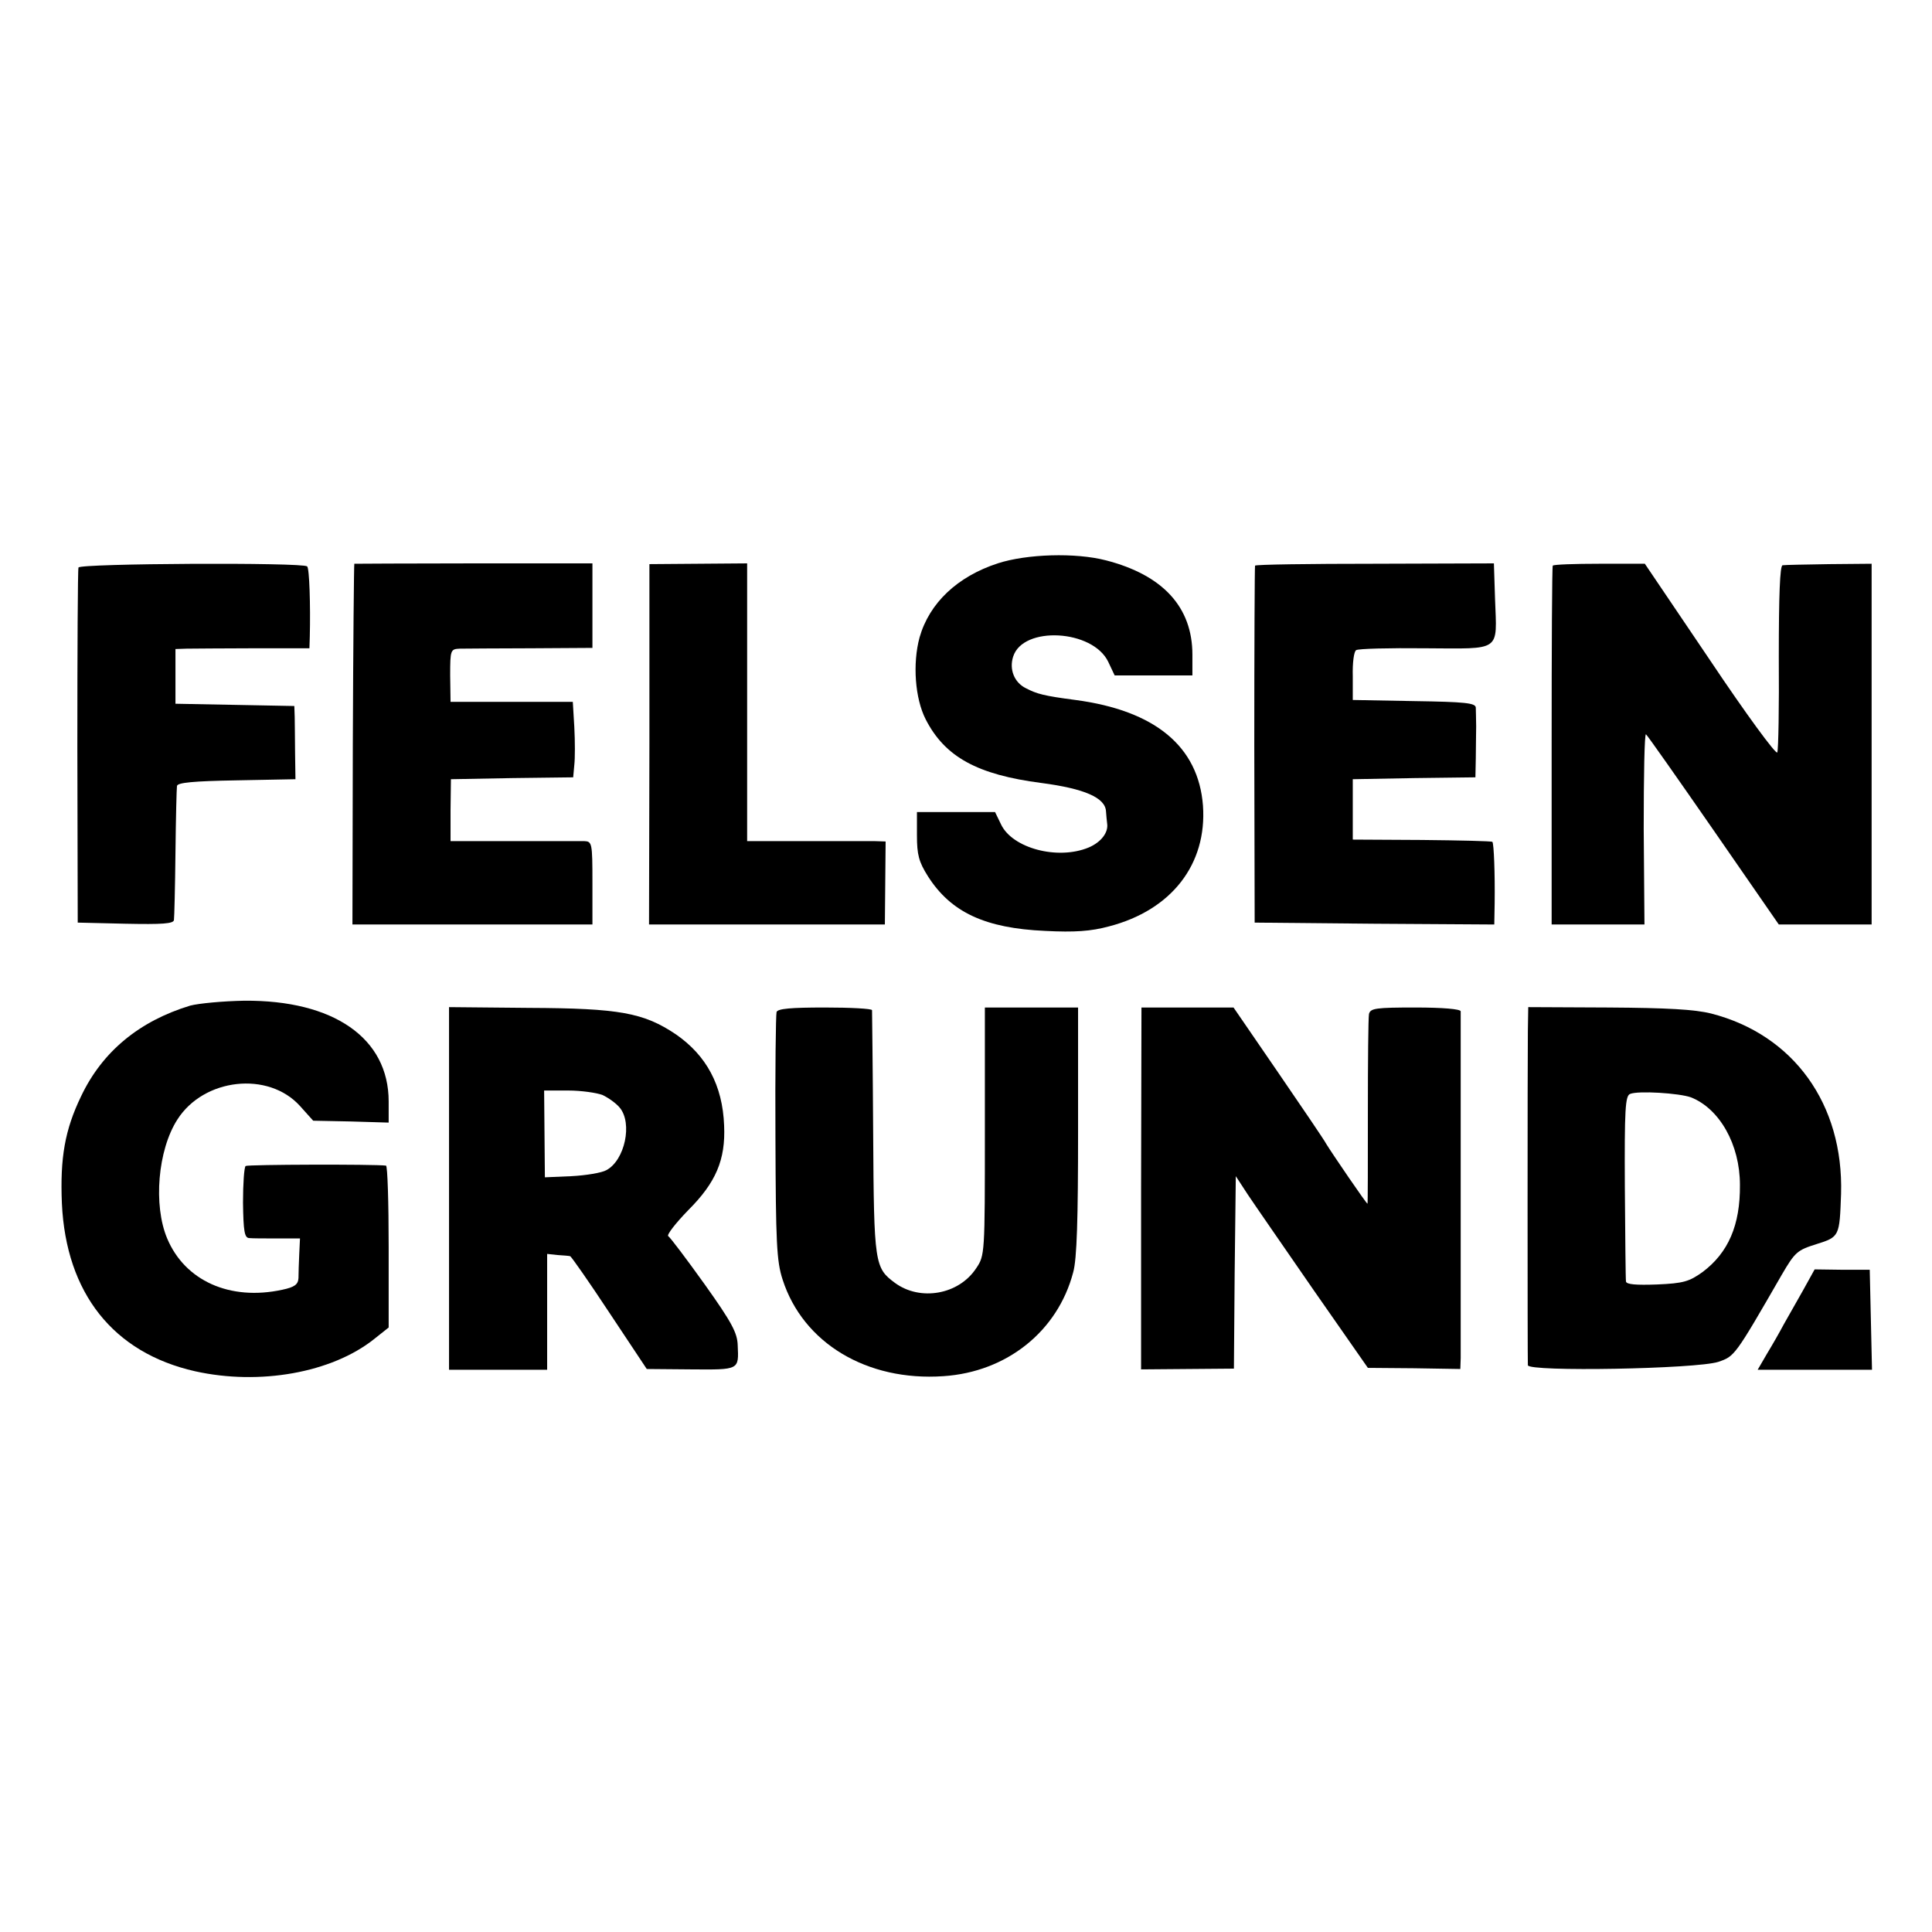
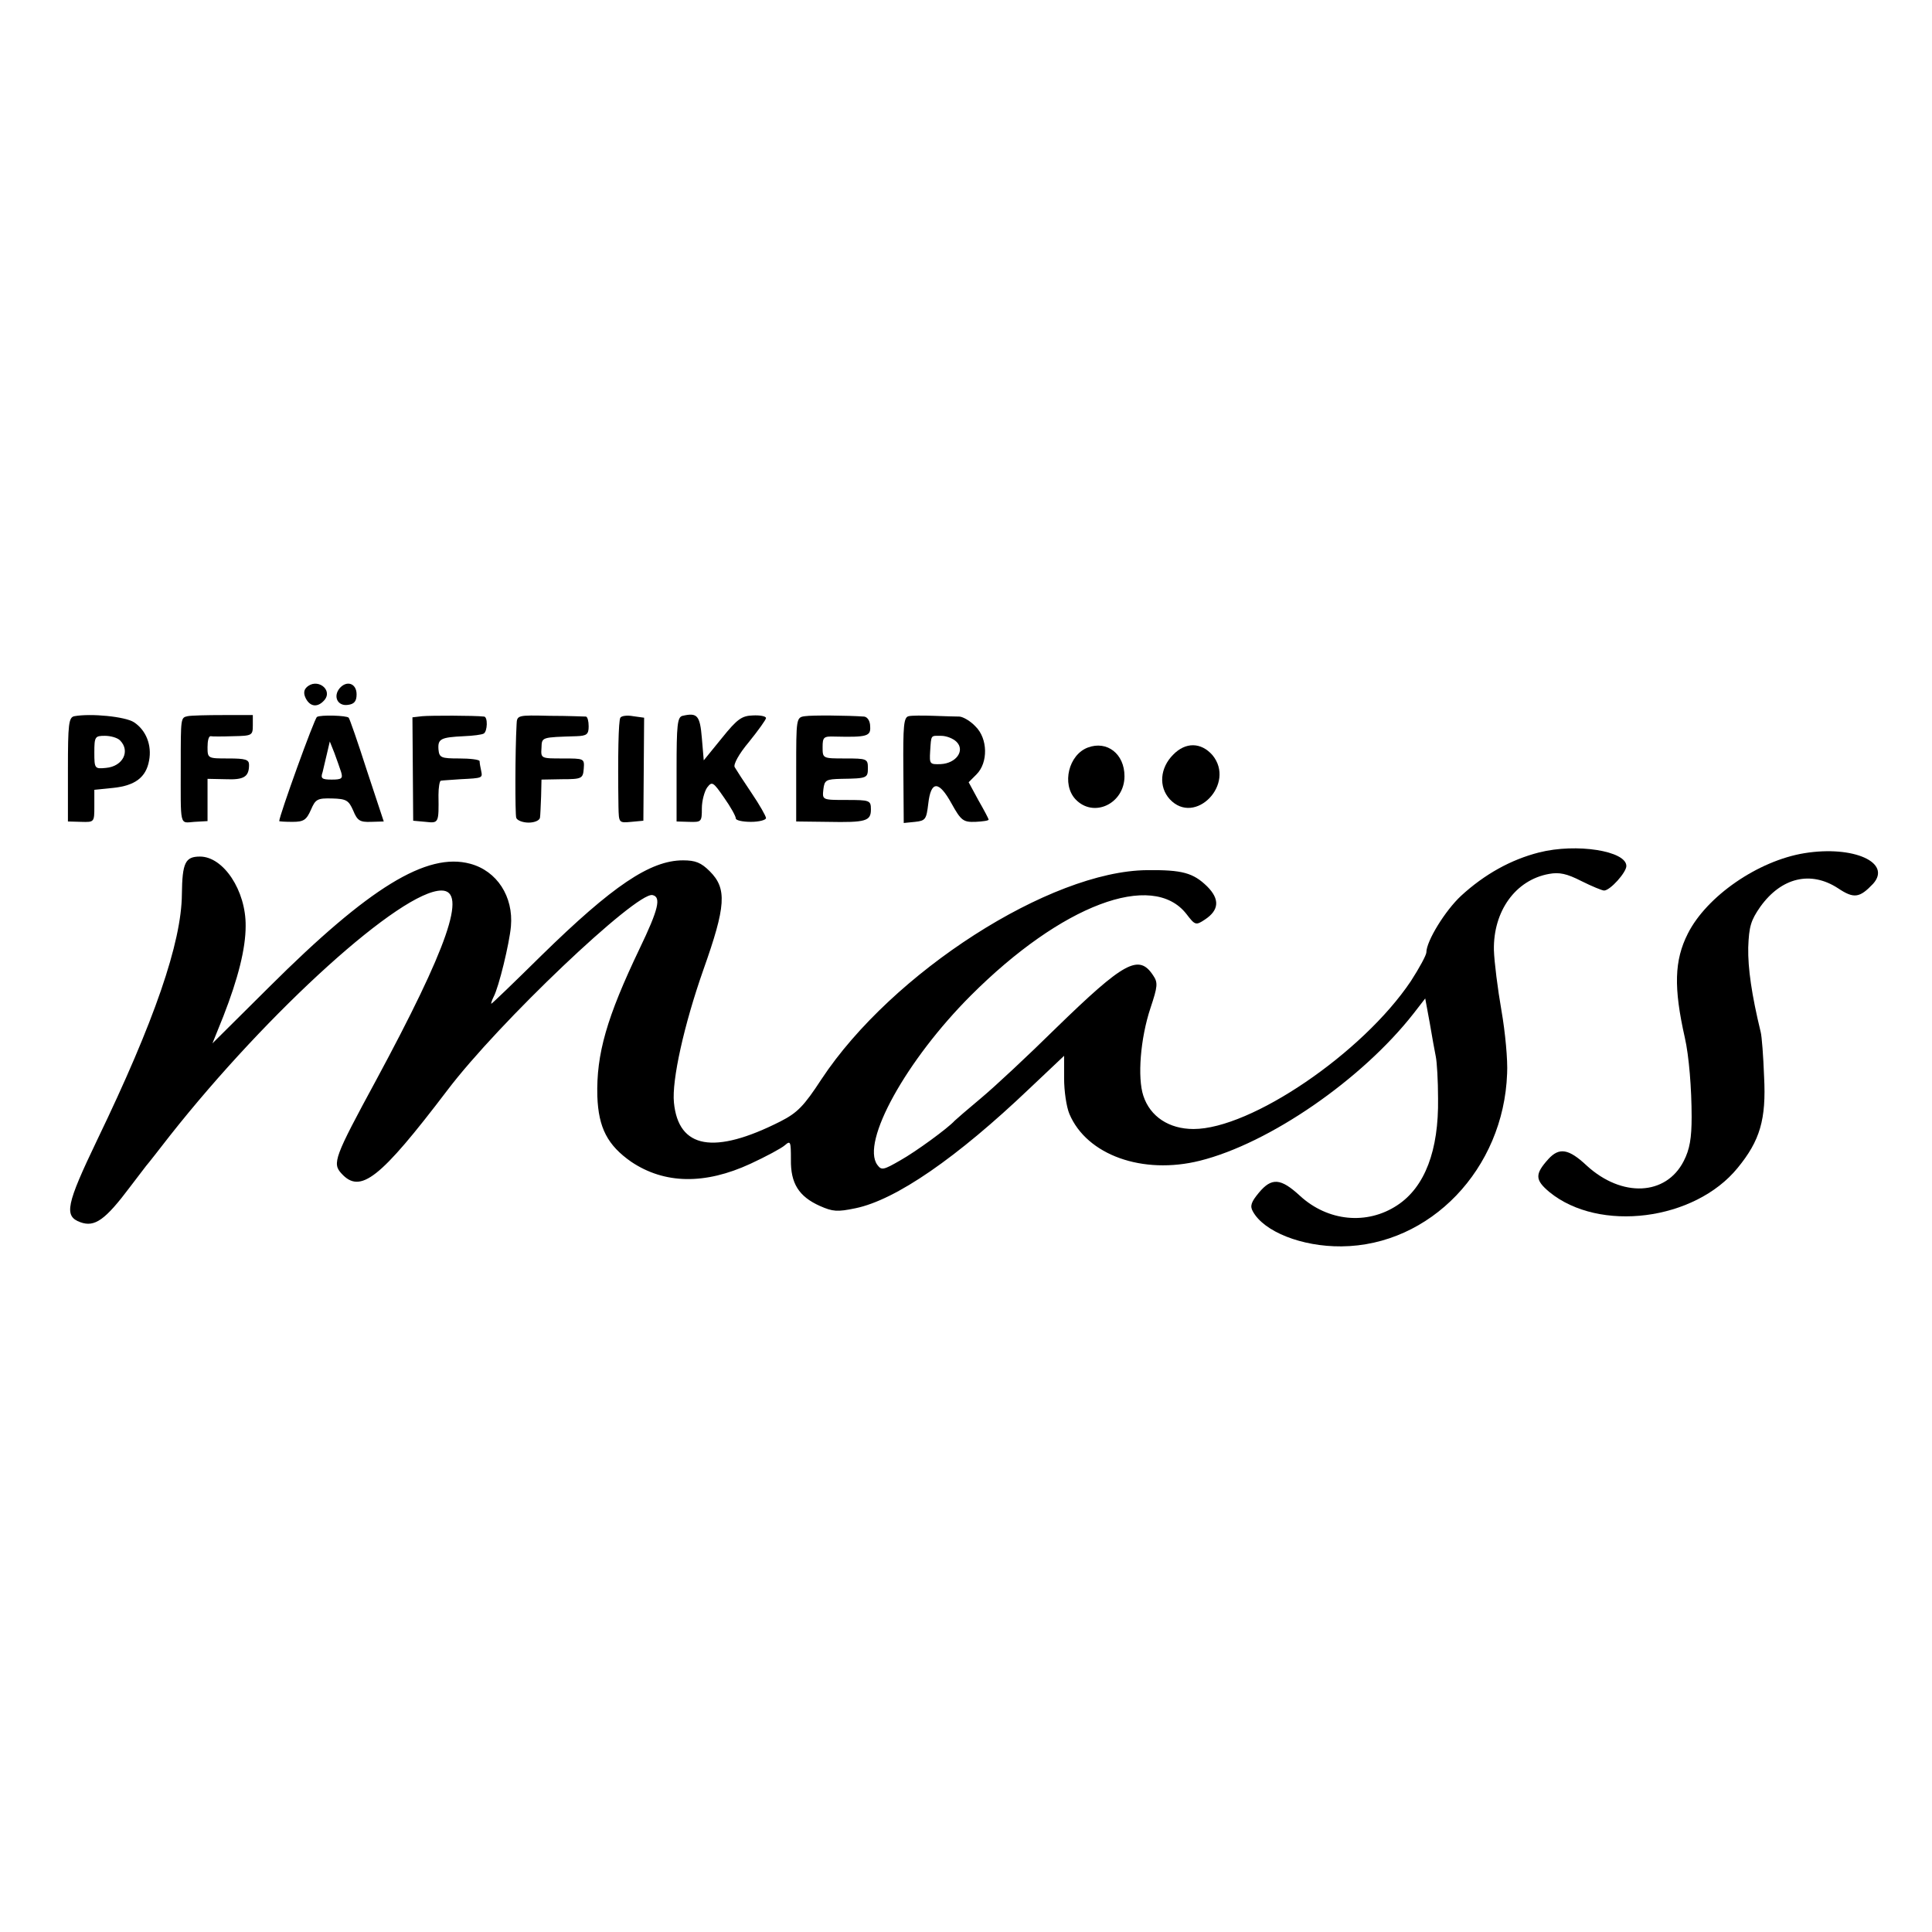
<svg xmlns="http://www.w3.org/2000/svg" version="1.0" width="512pt" height="512pt" viewBox="0 0 512 512" preserveAspectRatio="xMidYMid meet">
  <g transform="translate(0,512) scale(0.1,-0.1)" fill="#000000" stroke="none">
-     <path d="M2644 3627 c-107 -35 -181 -105 -207 -196 -19 -70 -12 -162 16 -217 51 -100 137 -147 307 -169 114 -15 169 -39 171 -75 1 -11 2 -26 3 -32 4 -24 -16 -50 -49 -64 -82 -34 -202 -2 -232 61 l-16 33 -103 0 -104 0 0 -62 c0 -51 5 -70 29 -108 61 -96 152 -138 311 -145 78 -4 121 -1 169 12 166 43 260 165 249 320 -12 157 -127 252 -338 280 -84 11 -102 16 -131 31 -31 15 -45 50 -34 84 26 82 211 72 252 -14 l17 -36 103 0 103 0 0 55 c0 126 -78 211 -229 250 -81 21 -210 17 -287 -8z" />
-     <path d="M208 3616 c-2 -6 -3 -220 -3 -476 l1 -465 127 -3 c97 -2 127 0 128 10 1 7 3 87 4 178 1 91 3 171 4 177 1 9 43 13 158 15 l156 3 -1 68 c0 37 -1 80 -1 97 l-1 29 -157 3 -158 3 0 73 0 72 30 1 c16 0 96 1 178 1 l147 0 1 31 c2 82 -1 181 -7 186 -11 11 -603 8 -606 -3z" />
-     <path d="M939 3626 c-1 -1 -3 -216 -4 -478 l-1 -478 318 0 318 0 0 110 c0 107 -1 110 -22 111 -13 0 -98 0 -189 0 l-165 0 0 82 1 82 162 3 162 2 3 33 c2 17 2 62 0 100 l-4 67 -162 0 -162 0 -1 70 c0 68 1 70 26 71 14 0 99 1 189 1 l162 1 0 112 0 112 -315 0 c-173 0 -316 -1 -316 -1z" />
-     <path d="M1721 3148 l-1 -478 313 0 312 0 1 110 1 110 -31 1 c-17 0 -100 0 -183 0 l-153 0 0 368 0 368 -129 -1 -130 -1 0 -477z" />
-     <path d="M3326 3621 c-1 -4 -2 -217 -2 -476 l1 -470 318 -3 317 -2 1 57 c1 78 -2 157 -6 162 -2 2 -86 4 -187 5 l-183 1 0 80 0 80 163 3 162 2 1 50 c0 28 1 66 1 85 0 19 -1 42 -1 50 -1 12 -29 15 -163 17 l-163 3 0 63 c-1 35 3 66 9 69 5 4 88 6 183 5 204 -1 190 -11 185 131 l-3 94 -315 -1 c-174 0 -316 -2 -318 -5z" />
-     <path d="M4115 3621 c-2 -3 -3 -219 -3 -479 l0 -472 123 0 123 0 -2 254 c0 140 2 252 6 250 4 -3 84 -117 179 -254 l173 -250 123 0 123 0 0 478 0 478 -112 -1 c-62 -1 -118 -2 -124 -3 -7 -1 -10 -80 -10 -242 1 -133 -1 -247 -4 -254 -3 -7 -83 102 -178 244 l-173 256 -120 0 c-66 0 -122 -2 -124 -5z" />
-     <path d="M504 2455 c-135 -41 -233 -122 -289 -240 -43 -89 -56 -163 -51 -284 11 -238 136 -396 353 -445 171 -38 362 -4 474 85 l39 31 0 214 c0 118 -3 214 -7 215 -32 4 -367 3 -372 -1 -4 -3 -7 -47 -7 -97 1 -76 4 -93 16 -94 8 -1 42 -1 75 -1 l60 0 -2 -42 c-1 -22 -2 -51 -2 -63 -1 -17 -10 -24 -43 -31 -139 -30 -258 24 -305 136 -37 88 -25 234 27 315 70 110 241 129 325 36 l35 -39 100 -2 100 -3 0 56 c0 168 -146 269 -383 267 -56 -1 -120 -7 -143 -13z" />
-     <path d="M1190 1971 l0 -481 130 0 130 0 0 153 0 154 28 -3 c15 -1 29 -2 33 -3 3 -1 50 -68 104 -150 l99 -149 117 -1 c129 -1 127 -2 124 64 -1 33 -16 61 -88 162 -48 67 -91 124 -96 127 -5 3 19 34 53 69 73 73 99 133 95 224 -4 107 -47 186 -128 242 -85 57 -149 69 -389 70 l-212 2 0 -480z m407 247 c15 -7 36 -22 45 -33 35 -41 14 -140 -35 -166 -12 -7 -54 -14 -93 -16 l-70 -3 -1 115 -1 115 64 0 c34 0 76 -6 91 -12z" />
-     <path d="M2058 2438 c-2 -7 -4 -157 -3 -333 1 -278 3 -327 19 -376 54 -168 223 -270 426 -256 168 11 303 119 344 275 10 35 13 142 13 375 l0 327 -124 0 -123 0 0 -329 c0 -324 0 -328 -23 -362 -46 -70 -148 -88 -215 -39 -54 40 -56 49 -58 395 -1 176 -3 323 -3 328 -1 4 -57 7 -125 7 -90 0 -125 -3 -128 -12z" />
-     <path d="M3024 1970 l0 -479 123 1 123 1 2 255 3 255 32 -49 c18 -27 97 -141 175 -254 l143 -205 123 -1 122 -2 1 29 c0 16 0 227 0 469 0 242 0 445 0 450 -1 6 -48 10 -120 10 -105 0 -119 -2 -123 -17 -2 -10 -3 -127 -3 -260 0 -134 0 -243 -1 -243 -3 0 -93 132 -109 158 -5 10 -63 95 -128 190 l-118 172 -122 0 -122 0 -1 -480z" />
-     <path d="M4049 2388 c-1 -76 -1 -868 0 -886 1 -18 447 -10 505 9 43 15 43 14 168 231 35 60 41 65 92 81 61 19 61 21 65 133 7 238 -126 422 -344 478 -44 11 -117 15 -272 16 l-213 1 -1 -63z m432 -176 c76 -30 130 -125 130 -232 1 -107 -31 -180 -99 -231 -35 -25 -50 -30 -121 -33 -55 -2 -81 0 -82 8 -1 6 -2 119 -3 251 -1 205 1 241 14 246 22 9 130 2 161 -9z" />
-     <path d="M4778 1700 c-17 -30 -40 -71 -51 -90 -10 -19 -30 -54 -44 -77 l-25 -43 152 0 151 0 -3 133 -3 132 -73 0 -73 1 -31 -56z" />
+     <path d="M812 3298 c-7 -7 -8 -17 -1 -30 12 -22 32 -23 49 -3 23 28 -21 60 -48 33z" />
+     <path d="M900 3296 c-18 -22 -5 -48 22 -44 17 2 23 10 23 28 0 29 -26 38 -45 16z" />
+     <path d="M197 3222 c-15 -3 -17 -21 -17 -141 l0 -138 35 -1 c35 -1 35 -1 35 42 l0 43 50 5 c58 6 87 28 95 72 8 41 -8 81 -40 102 -23 15 -114 24 -158 16z m121 -64 c28 -28 8 -69 -37 -73 -30 -3 -31 -2 -31 41 0 42 2 44 28 44 15 0 33 -5 40 -12z" />
+     <path d="M497 3222 c-18 -4 -18 -4 -18 -127 0 -169 -4 -156 36 -153 l35 2 0 56 0 56 48 -1 c48 -2 62 6 62 38 0 14 -9 17 -55 17 -54 0 -55 0 -55 30 0 17 3 29 8 29 4 -1 31 -1 60 0 50 1 52 2 52 29 l0 27 -78 0 c-43 0 -86 -1 -95 -3z" />
+     <path d="M840 3220 c-7 -4 -100 -262 -100 -276 0 -1 16 -2 35 -2 30 0 37 5 49 32 12 28 17 31 56 30 38 -1 44 -5 56 -32 11 -27 18 -31 47 -30 l34 1 -45 136 c-24 75 -46 138 -48 139 -5 6 -75 8 -84 2z m64 -146 c5 -17 2 -20 -25 -20 -26 0 -30 3 -24 20 3 12 8 35 12 51 l7 30 12 -30 c6 -16 14 -39 18 -51z" />
+     <path d="M1119 3222 l-26 -3 1 -137 1 -137 33 -3 c35 -4 35 -3 34 71 0 20 3 37 6 38 4 1 27 2 52 4 60 3 59 3 55 23 -2 9 -4 20 -4 25 -1 4 -25 7 -54 7 -48 0 -53 2 -55 24 -2 28 6 32 67 35 25 1 48 4 53 7 10 6 11 44 1 45 -26 3 -142 3 -164 1z" />
+     <path d="M1369 3200 c-4 -71 -4 -237 -1 -247 2 -7 17 -13 33 -13 16 0 29 6 30 13 1 6 2 32 3 57 l1 44 55 1 c52 0 55 2 57 28 2 27 1 27 -56 27 -57 0 -58 0 -56 28 1 29 -1 28 93 31 27 1 32 5 32 26 0 14 -3 25 -7 26 -5 0 -47 2 -96 2 -86 2 -87 2 -88 -23z" />
+     <path d="M1644 3218 c-5 -8 -7 -100 -5 -236 1 -43 1 -43 34 -40 l32 3 1 137 1 136 -29 4 c-16 3 -31 1 -34 -4z" />
+     <path d="M1809 3223 c-14 -3 -16 -24 -16 -142 l0 -138 33 -1 c33 -1 34 0 34 36 0 20 7 45 14 55 13 17 16 15 45 -27 17 -24 31 -49 31 -55 0 -5 18 -9 40 -9 22 0 40 5 40 10 0 5 -17 35 -38 66 -21 31 -41 62 -45 69 -4 7 11 35 38 67 25 31 45 59 45 63 0 5 -16 8 -35 7 -29 -1 -41 -9 -82 -60 l-48 -59 -5 59 c-5 60 -12 68 -51 59z" />
+     <path d="M2133 3222 c-23 -3 -23 -6 -23 -141 l0 -138 83 -1 c102 -2 115 2 115 33 0 24 -3 25 -65 25 -64 0 -64 0 -61 28 3 25 7 27 48 28 68 1 70 2 70 29 0 24 -3 25 -60 25 -60 0 -60 0 -60 30 0 27 3 29 33 28 85 -2 95 1 93 27 0 14 -7 25 -16 26 -43 3 -138 4 -157 1z" />
+     <path d="M2408 3222 c-13 -3 -15 -24 -14 -143 l1 -140 30 3 c28 3 30 7 35 48 7 62 28 62 62 0 25 -45 31 -49 63 -48 19 1 35 3 35 6 0 2 -12 25 -27 51 l-26 48 21 21 c31 31 30 95 -3 127 -13 14 -32 25 -42 26 -10 0 -41 1 -69 2 -28 1 -58 1 -66 -1z m127 -68 c23 -23 -1 -57 -42 -59 -29 -1 -30 0 -28 34 3 45 1 41 29 41 14 0 32 -7 41 -16z" />
+     <path d="M2883 3139 c-51 -19 -70 -97 -33 -137 48 -51 130 -12 130 61 0 59 -46 95 -97 76z" />
+     <path d="M3109 3120 c-35 -35 -39 -85 -9 -118 67 -72 176 41 113 117 -30 34 -71 35 -104 1z" />
+     <path d="M4079 2861 c-75 -19 -145 -58 -207 -115 -42 -39 -92 -120 -92 -150 0 -7 -19 -42 -41 -76 -128 -191 -424 -392 -576 -392 -65 0 -115 33 -133 88 -16 48 -8 152 19 233 19 57 20 67 7 86 -38 58 -77 36 -258 -140 -73 -72 -162 -155 -198 -185 -36 -30 -67 -57 -70 -60 -18 -20 -103 -82 -144 -105 -45 -26 -50 -27 -61 -12 -44 60 77 278 248 449 240 240 481 331 571 216 23 -30 25 -31 49 -15 38 25 40 54 6 88 -37 36 -66 44 -159 43 -257 -2 -676 -271 -863 -554 -47 -72 -64 -89 -109 -112 -176 -89 -270 -72 -282 50 -6 59 27 207 78 352 60 169 63 215 17 261 -23 23 -38 29 -71 29 -87 0 -187 -68 -375 -252 -71 -70 -131 -128 -133 -128 -1 0 1 8 6 18 14 26 42 142 46 187 7 79 -37 147 -108 166 -115 31 -268 -63 -532 -326 l-151 -150 29 72 c39 100 59 179 59 239 1 94 -59 184 -121 184 -39 0 -47 -16 -48 -100 -1 -128 -73 -337 -224 -650 -83 -173 -89 -203 -45 -219 38 -14 66 6 132 94 17 22 35 46 42 55 7 8 35 44 63 80 263 333 614 650 720 650 69 0 17 -150 -174 -504 -110 -203 -116 -219 -91 -246 50 -55 102 -14 280 220 136 180 501 526 544 518 24 -5 16 -38 -34 -142 -87 -182 -115 -279 -112 -391 3 -84 27 -130 90 -174 88 -59 195 -61 316 -5 41 19 82 41 91 49 15 13 16 10 16 -38 -1 -63 21 -98 77 -123 34 -15 46 -16 94 -6 107 22 269 134 462 318 l91 86 0 -60 c0 -33 6 -75 14 -94 46 -109 194 -162 346 -124 184 46 429 215 566 390 l31 40 12 -65 c6 -35 13 -75 16 -89 3 -14 6 -64 6 -111 2 -138 -35 -235 -108 -283 -80 -53 -184 -43 -258 25 -51 47 -75 49 -109 8 -20 -24 -24 -35 -16 -49 29 -54 130 -94 235 -93 235 2 430 205 439 458 2 35 -5 110 -15 167 -10 57 -19 129 -20 160 -2 103 57 186 146 202 27 5 47 1 86 -19 28 -14 55 -25 60 -25 16 0 59 48 59 65 0 40 -132 61 -231 36z" />
+     <path d="M4782 2859 c-123 -20 -259 -114 -309 -213 -36 -71 -38 -143 -8 -276 11 -48 18 -135 18 -210 0 -56 -5 -86 -21 -117 -47 -92 -164 -97 -257 -12 -48 45 -73 49 -102 17 -36 -40 -35 -55 3 -87 132 -108 385 -76 499 64 59 72 76 128 70 242 -2 54 -6 107 -9 118 -24 99 -34 169 -33 224 2 56 7 72 32 108 56 78 134 96 206 49 42 -28 57 -26 93 12 50 56 -52 102 -182 81z" />
  </g>
</svg>
